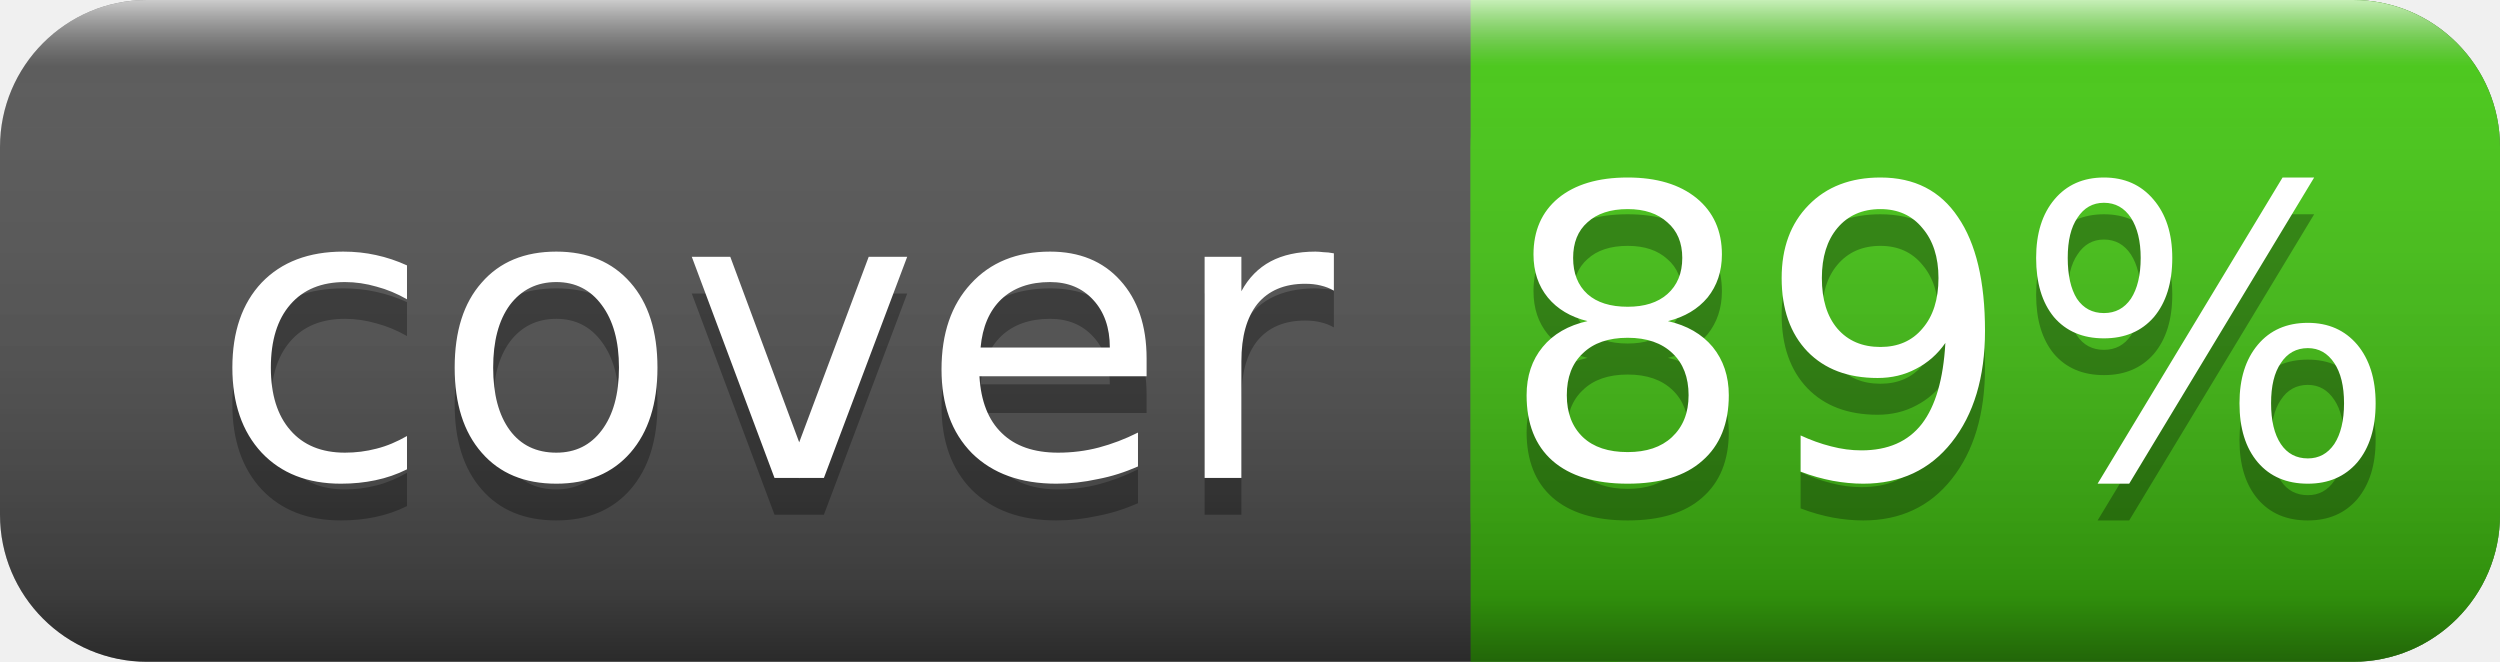
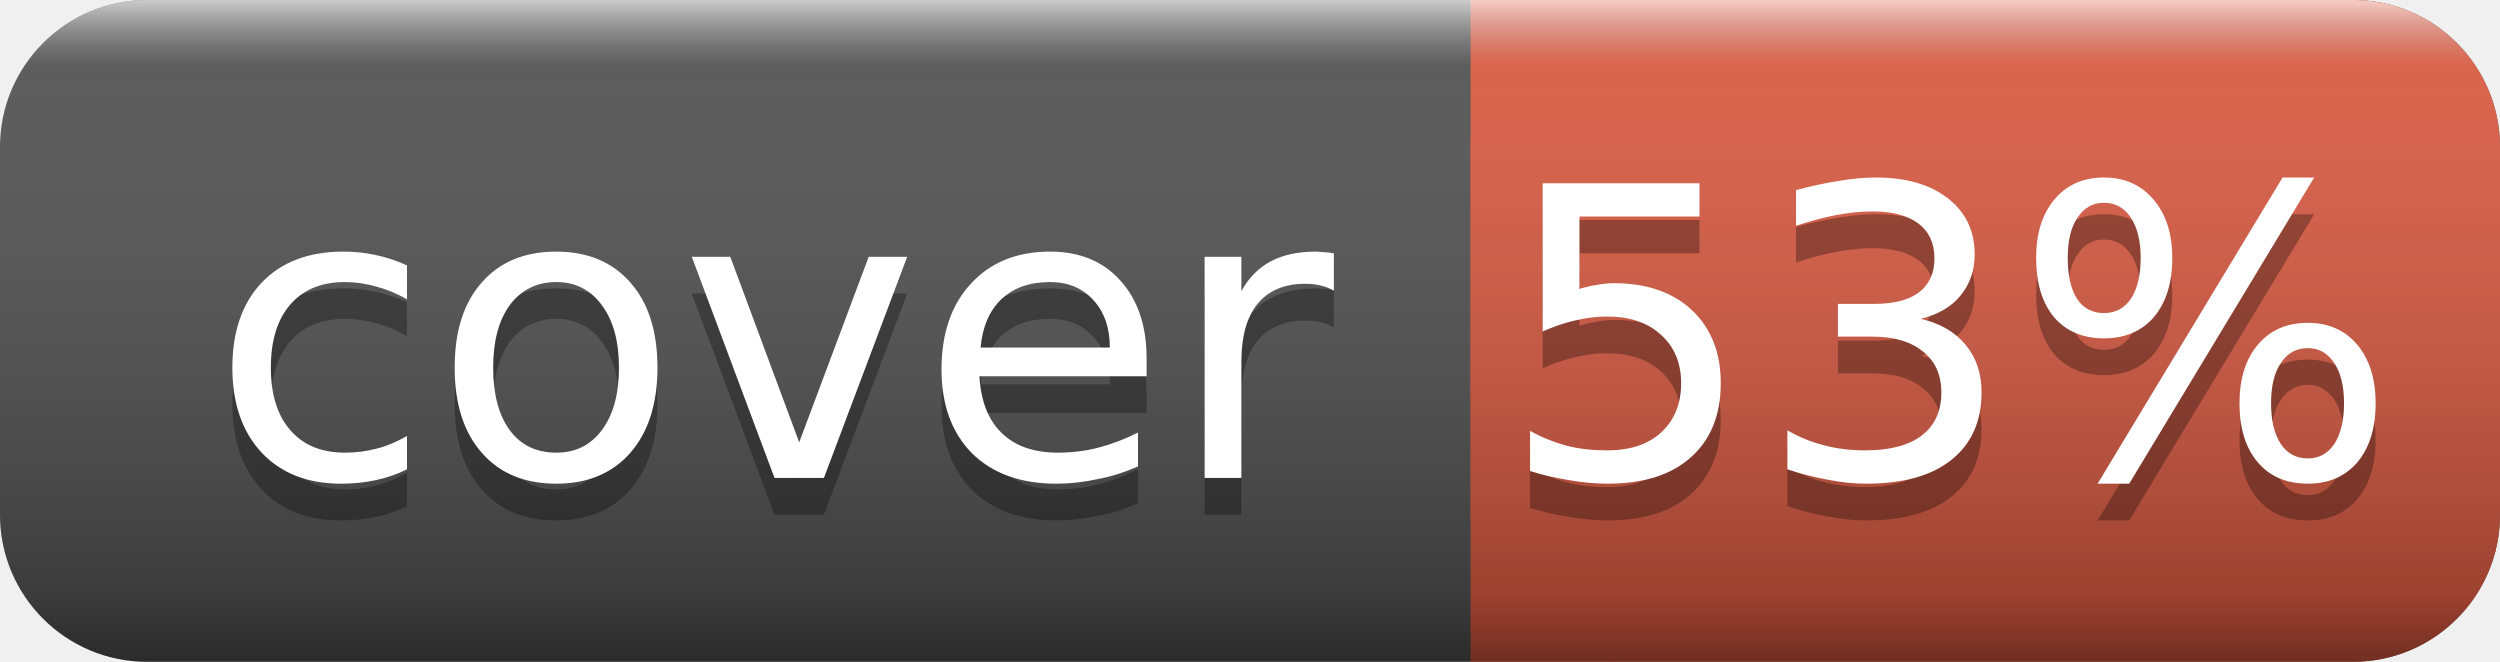
<svg xmlns="http://www.w3.org/2000/svg" width="68" height="18">
  <linearGradient id="smooth" x2="0" y2="100%">
    <stop offset="0" stop-color="#fff" stop-opacity=".7" />
    <stop offset=".1" stop-color="#aaa" stop-opacity=".1" />
    <stop offset=".9" stop-color="#000" stop-opacity=".3" />
    <stop offset="1" stop-color="#000" stop-opacity=".5" />
  </linearGradient>
  <rect rx="4" width="68" height="18" fill="#555" />
-   <rect rx="4" x="40" width="28" height="18" fill="#4c1" />
-   <rect x="40" width="4" height="18" fill="#4c1" />
+   <rect rx="4" x="40" width="28" height="18" fill="#e05d44" />
+   <rect x="40" width="4" height="18" fill="#e05d44" />
  <rect rx="4" width="68" height="18" fill="url(#smooth)" />
  <g fill="#fff" text-anchor="middle" font-family="DejaVu Sans,Verdana,Geneva,sans-serif" font-size="11">
    <text x="21" y="14" fill="#010101" fill-opacity=".3">cover</text>
    <text x="21" y="13">cover</text>
-     <text x="53" y="14" fill="#010101" fill-opacity=".3">89%</text>
-     <text x="53" y="13">89%</text>
+     <text x="53" y="14" fill="#010101" fill-opacity=".3">53%</text>
+     <text x="53" y="13">53%</text>
  </g>
</svg>
